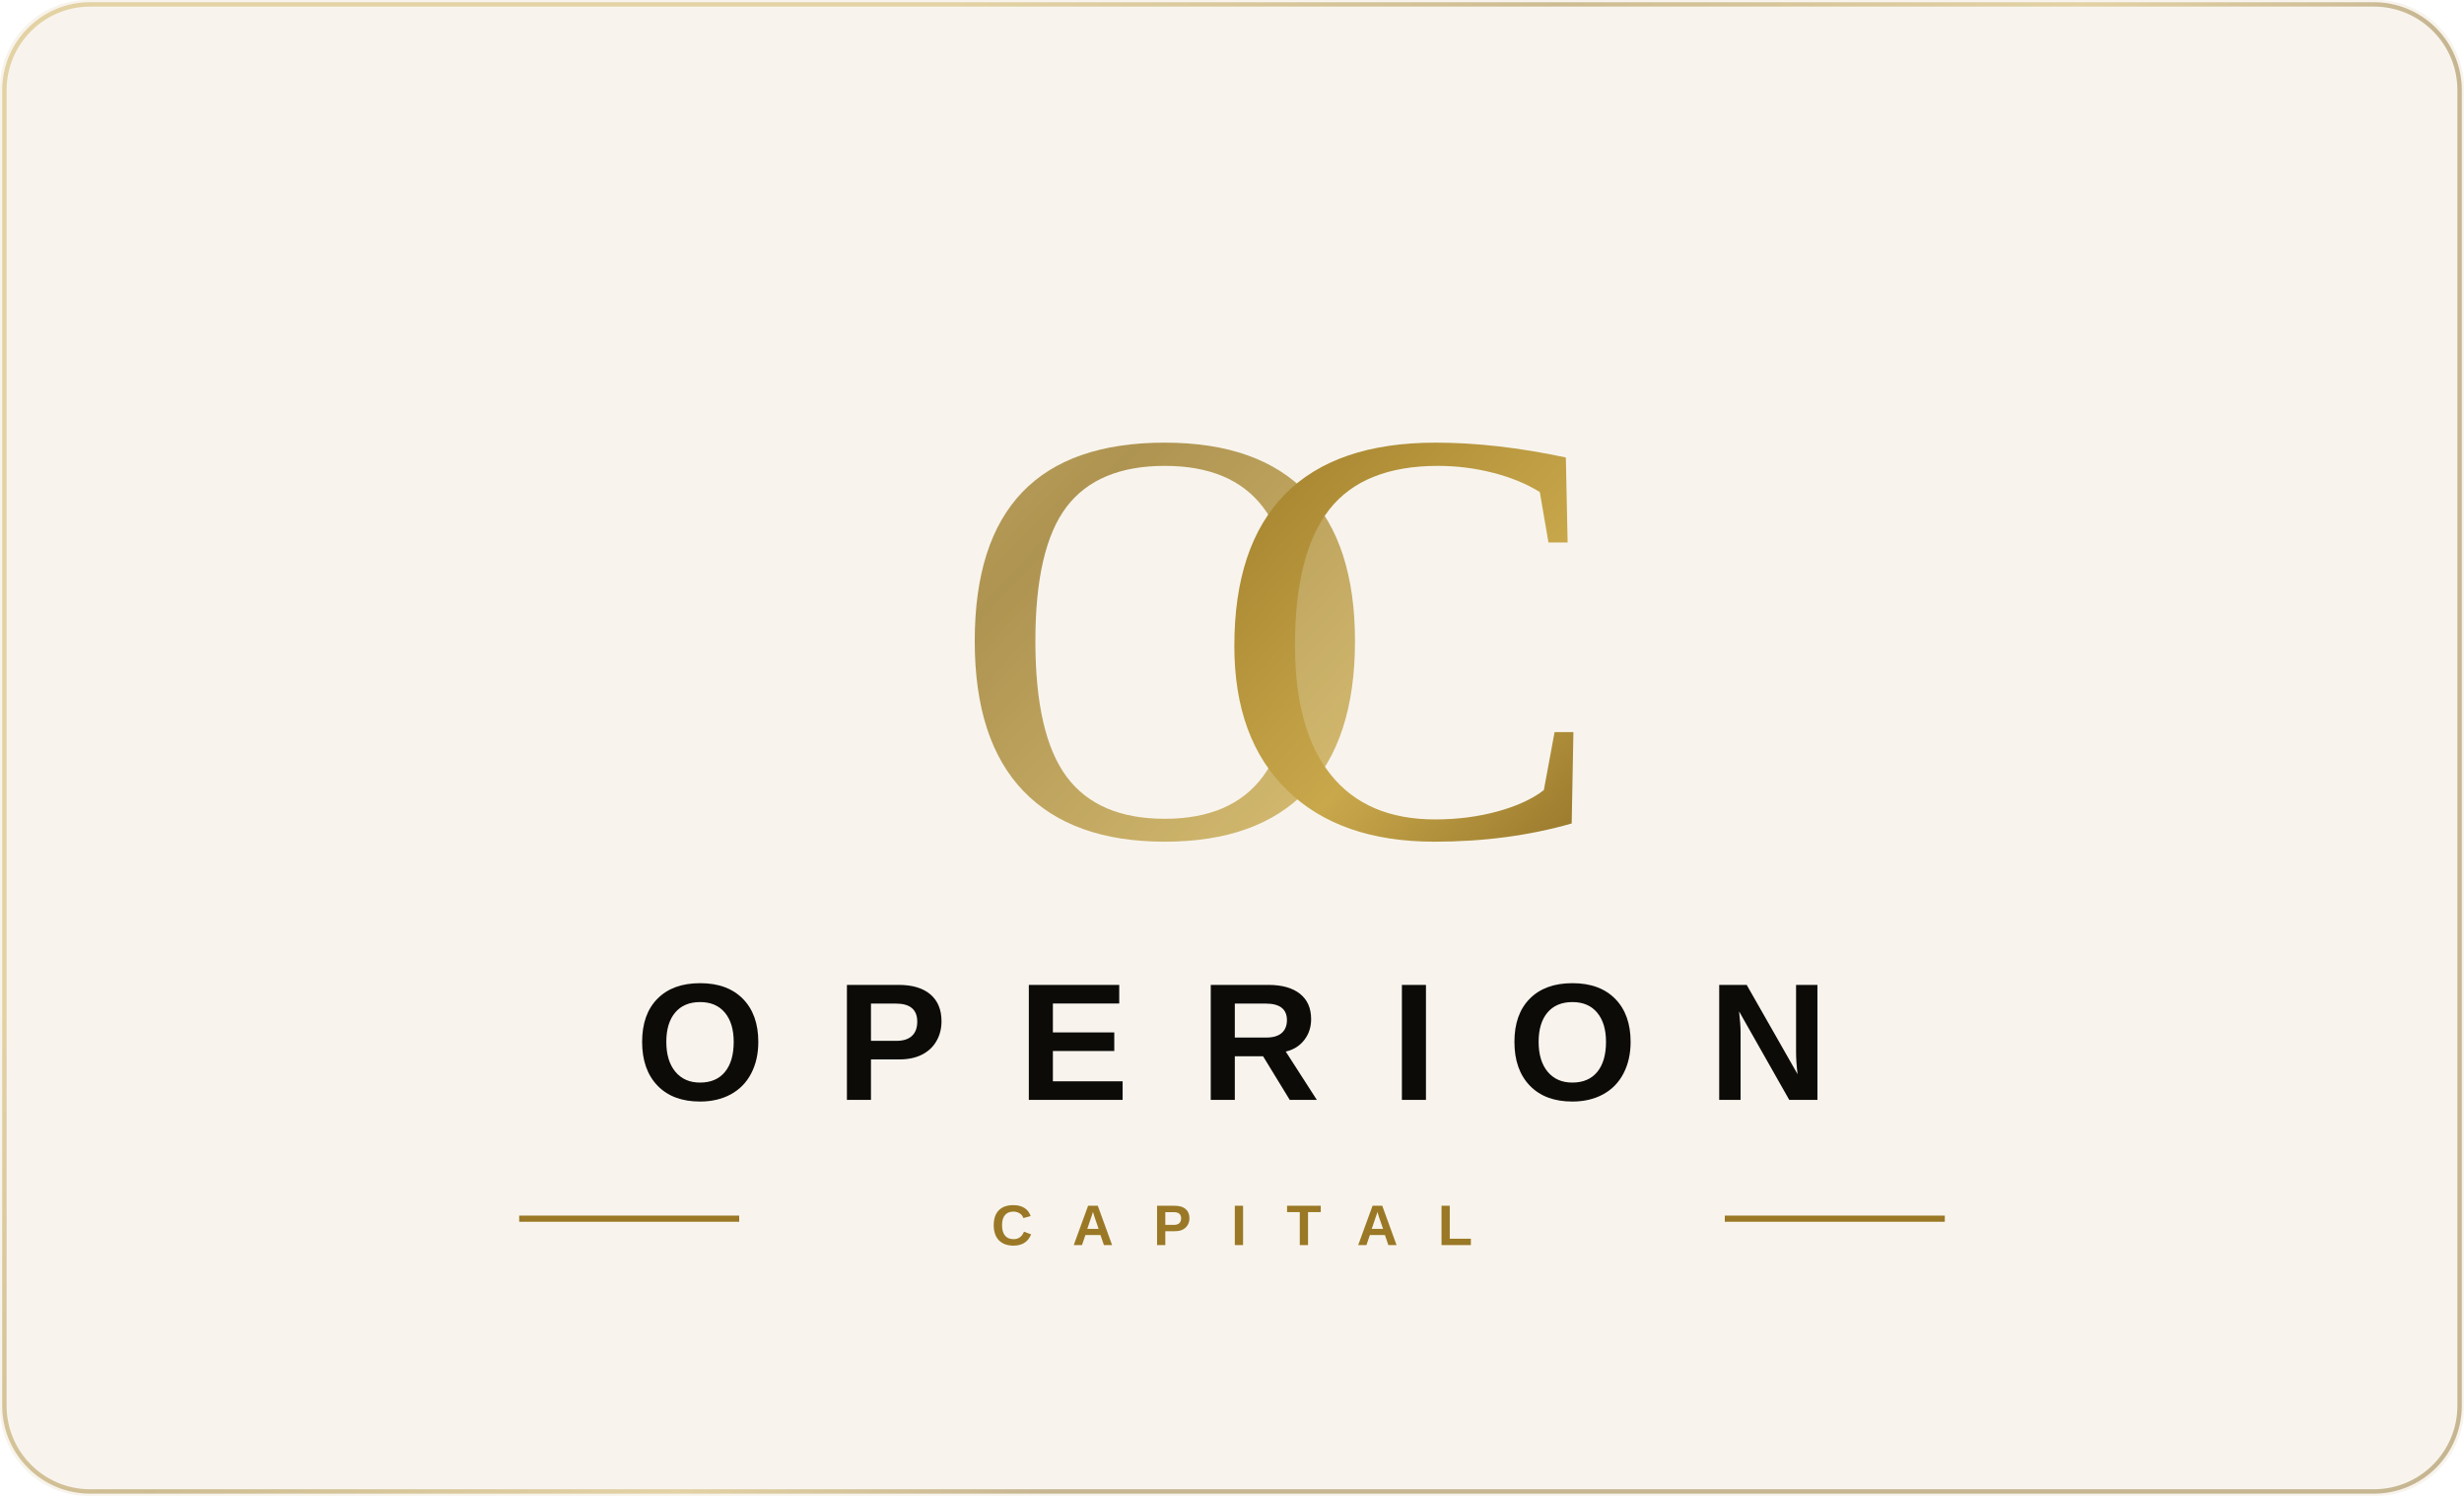
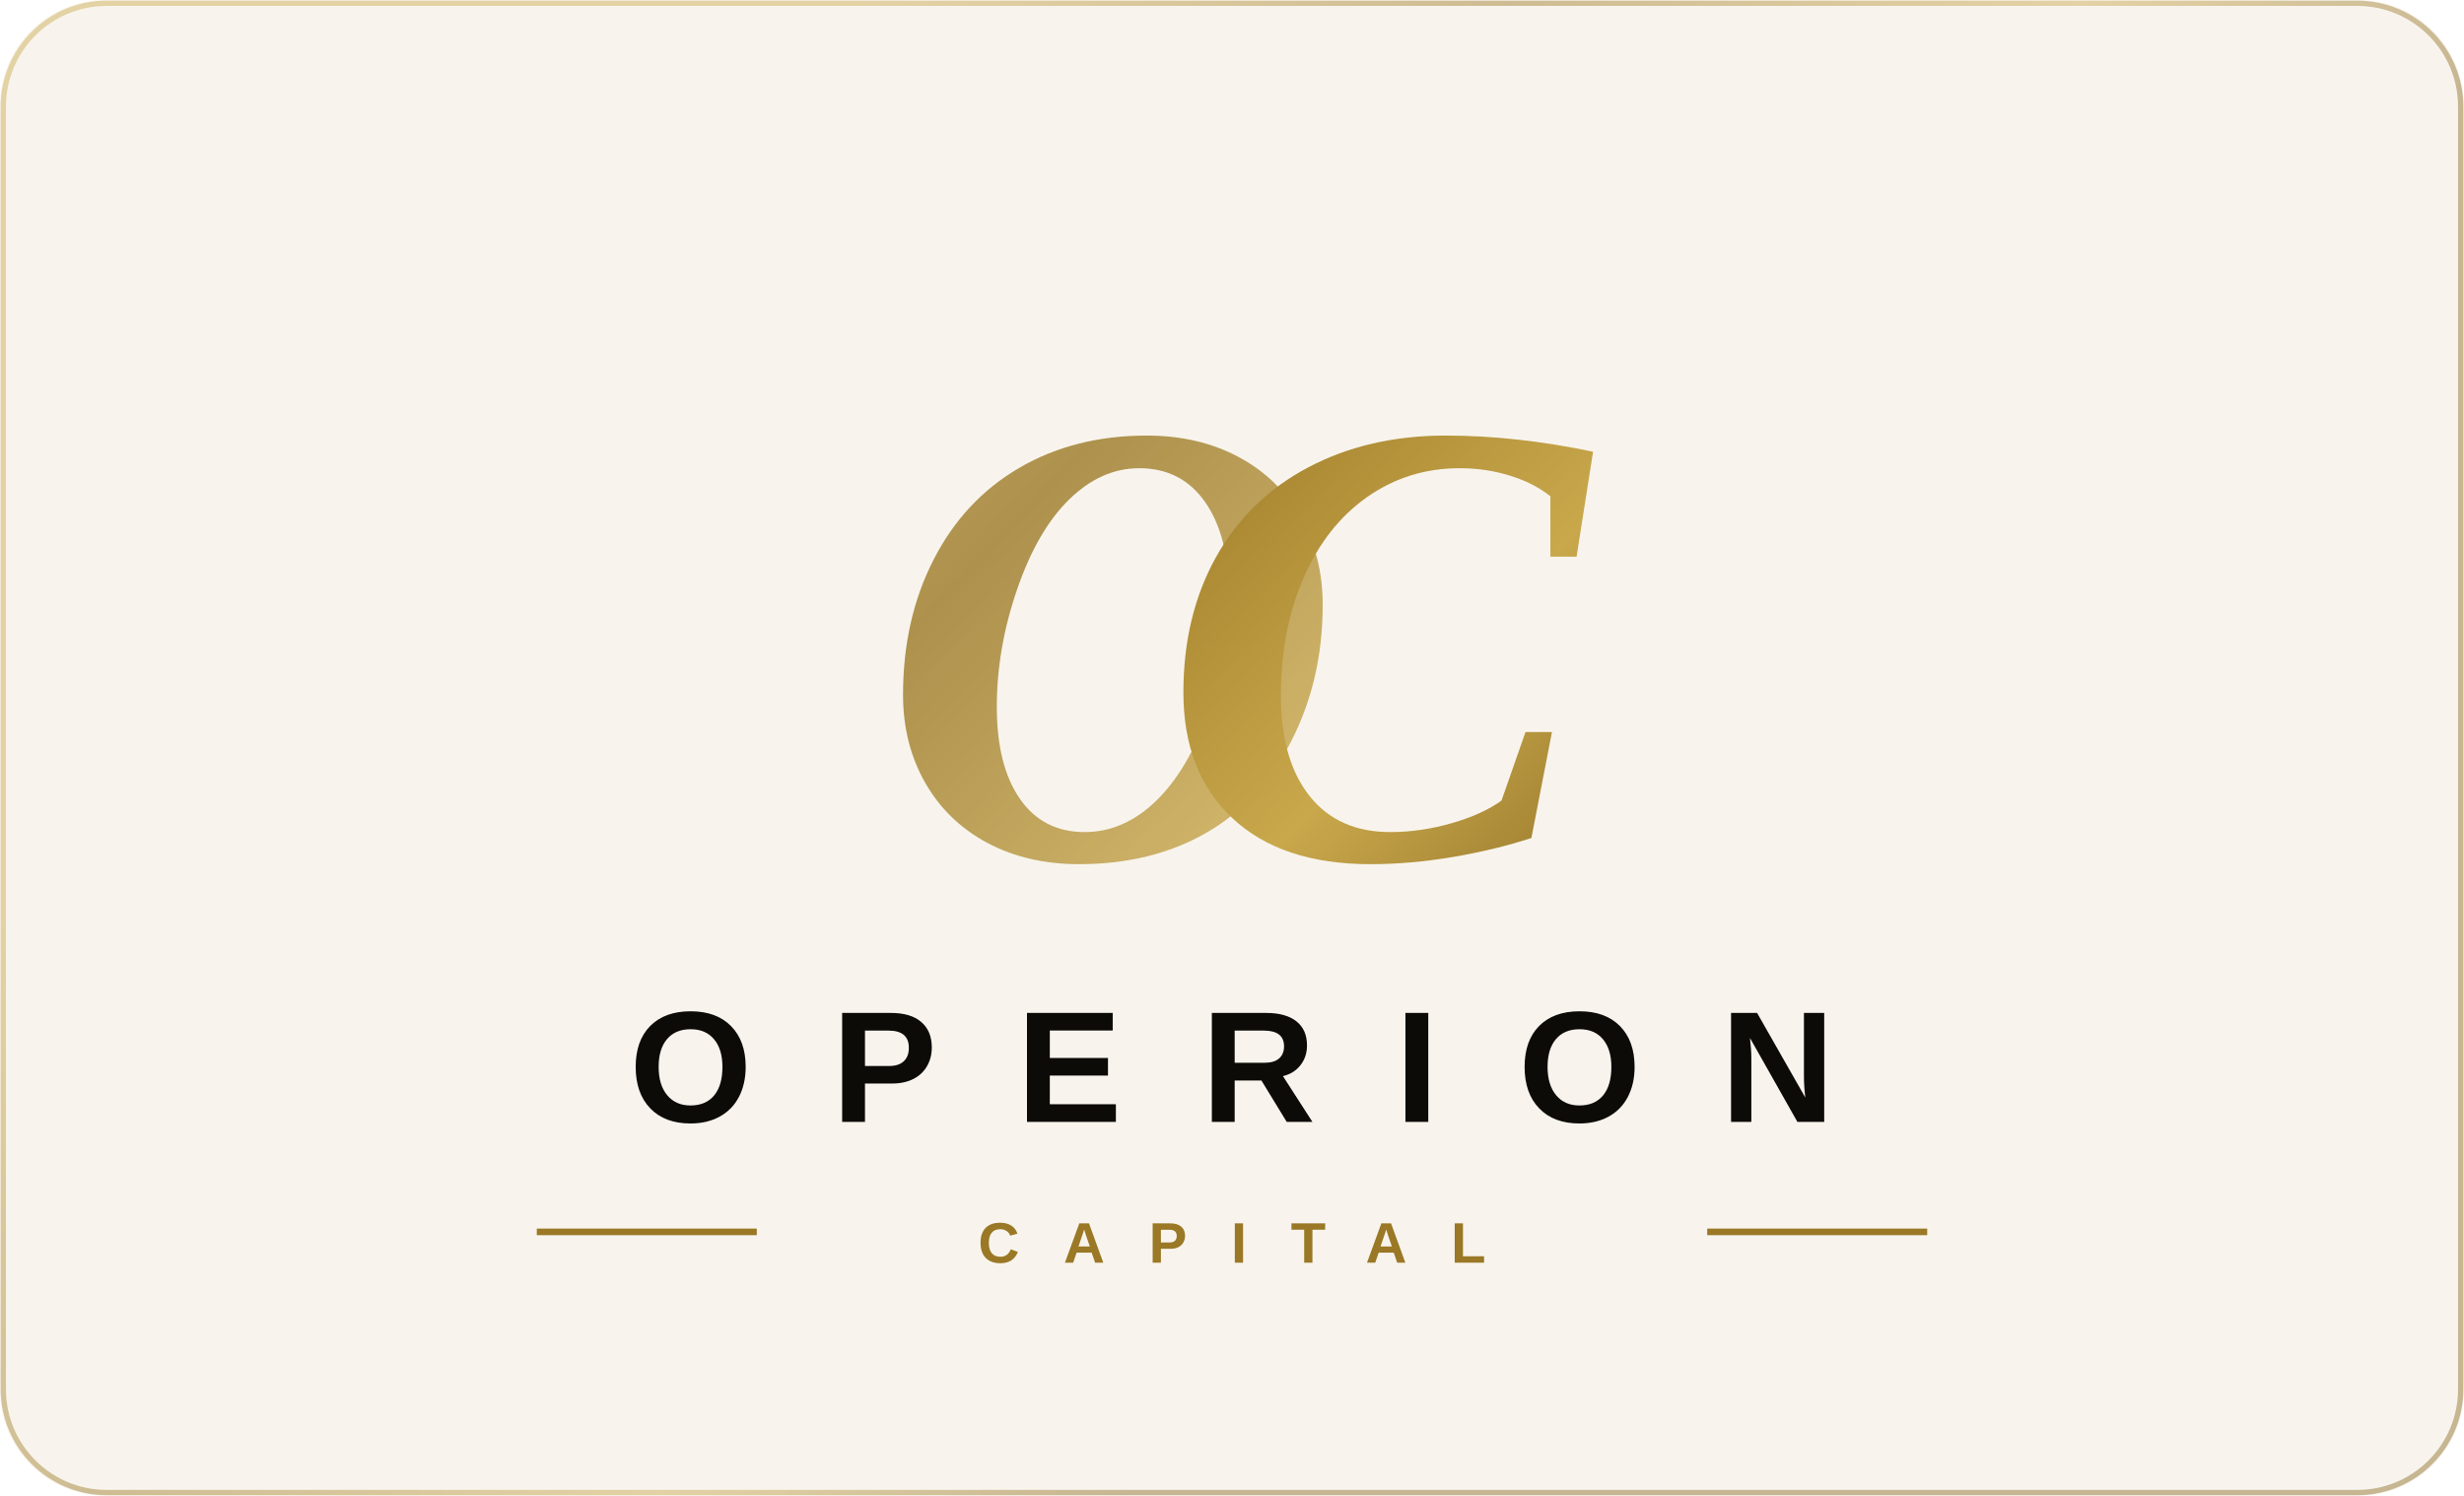
<svg xmlns="http://www.w3.org/2000/svg" width="560" height="340" viewBox="0 0 560 340" fill="none">
  <defs>
-     <linearGradient id="oc-light-gold" x1="190" y1="30" x2="370" y2="200" gradientUnits="userSpaceOnUse">
+     <linearGradient id="oc-light-gold" x1="180" y1="20" x2="380" y2="210" gradientUnits="userSpaceOnUse">
      <stop stop-color="#C9A84C" />
-       <stop offset=".40" stop-color="#9A7825" />
-       <stop offset=".75" stop-color="#C9A84C" />
+       <stop offset=".38" stop-color="#9A7825" />
+       <stop offset=".72" stop-color="#C9A84C" />
      <stop offset="1" stop-color="#8A6A22" />
    </linearGradient>
  </defs>
-   <rect width="560" height="340" rx="20" fill="#F8F4ED" />
-   <rect x="1" y="1" width="558" height="338" rx="19.5" stroke="url(#oc-light-gold)" stroke-width="1" opacity=".45" />
-   <text x="216" y="190" font-family="Georgia, 'Times New Roman', serif" font-size="135" fill="url(#oc-light-gold)" opacity=".78">O</text>
-   <text x="275" y="190" font-family="Georgia, 'Times New Roman', serif" font-size="135" fill="url(#oc-light-gold)">C</text>
-   <text x="280" y="250" text-anchor="middle" font-family="Arial, Helvetica, sans-serif" font-size="38" font-weight="700" letter-spacing="16" fill="#0D0B08">OPERION</text>
-   <line x1="118" y1="277" x2="168" y2="277" stroke="#9A7825" stroke-width="1.4" />
-   <text x="280" y="283" text-anchor="middle" font-family="Arial, Helvetica, sans-serif" font-size="13" font-weight="700" letter-spacing="9" fill="#9A7825">CAPITAL</text>
-   <line x1="392" y1="277" x2="442" y2="277" stroke="#9A7825" stroke-width="1.4" />
+   <rect width="560" height="340" rx="24" fill="#F8F4ED" />
+   <rect x=".75" y=".75" width="558.5" height="338.5" rx="23.5" stroke="url(#oc-light-gold)" stroke-width="1.2" opacity=".45" />
+   <text x="200" y="195" font-family="Georgia, 'Times New Roman', serif" font-size="145" font-weight="bold" font-style="italic" fill="url(#oc-light-gold)" opacity=".80">O</text>
+   <text x="264" y="195" font-family="Georgia, 'Times New Roman', serif" font-size="145" font-weight="bold" font-style="italic" fill="url(#oc-light-gold)">C</text>
+   <text x="280" y="255" text-anchor="middle" font-family="Arial, Helvetica, sans-serif" font-size="36" font-weight="700" letter-spacing="18" fill="#0D0B08">OPERION</text>
+   <line x1="122" y1="280" x2="172" y2="280" stroke="#9A7825" stroke-width="1.5" />
+   <text x="280" y="287" text-anchor="middle" font-family="Arial, Helvetica, sans-serif" font-size="13" font-weight="700" letter-spacing="10" fill="#9A7825">CAPITAL</text>
+   <line x1="388" y1="280" x2="438" y2="280" stroke="#9A7825" stroke-width="1.5" />
</svg>
